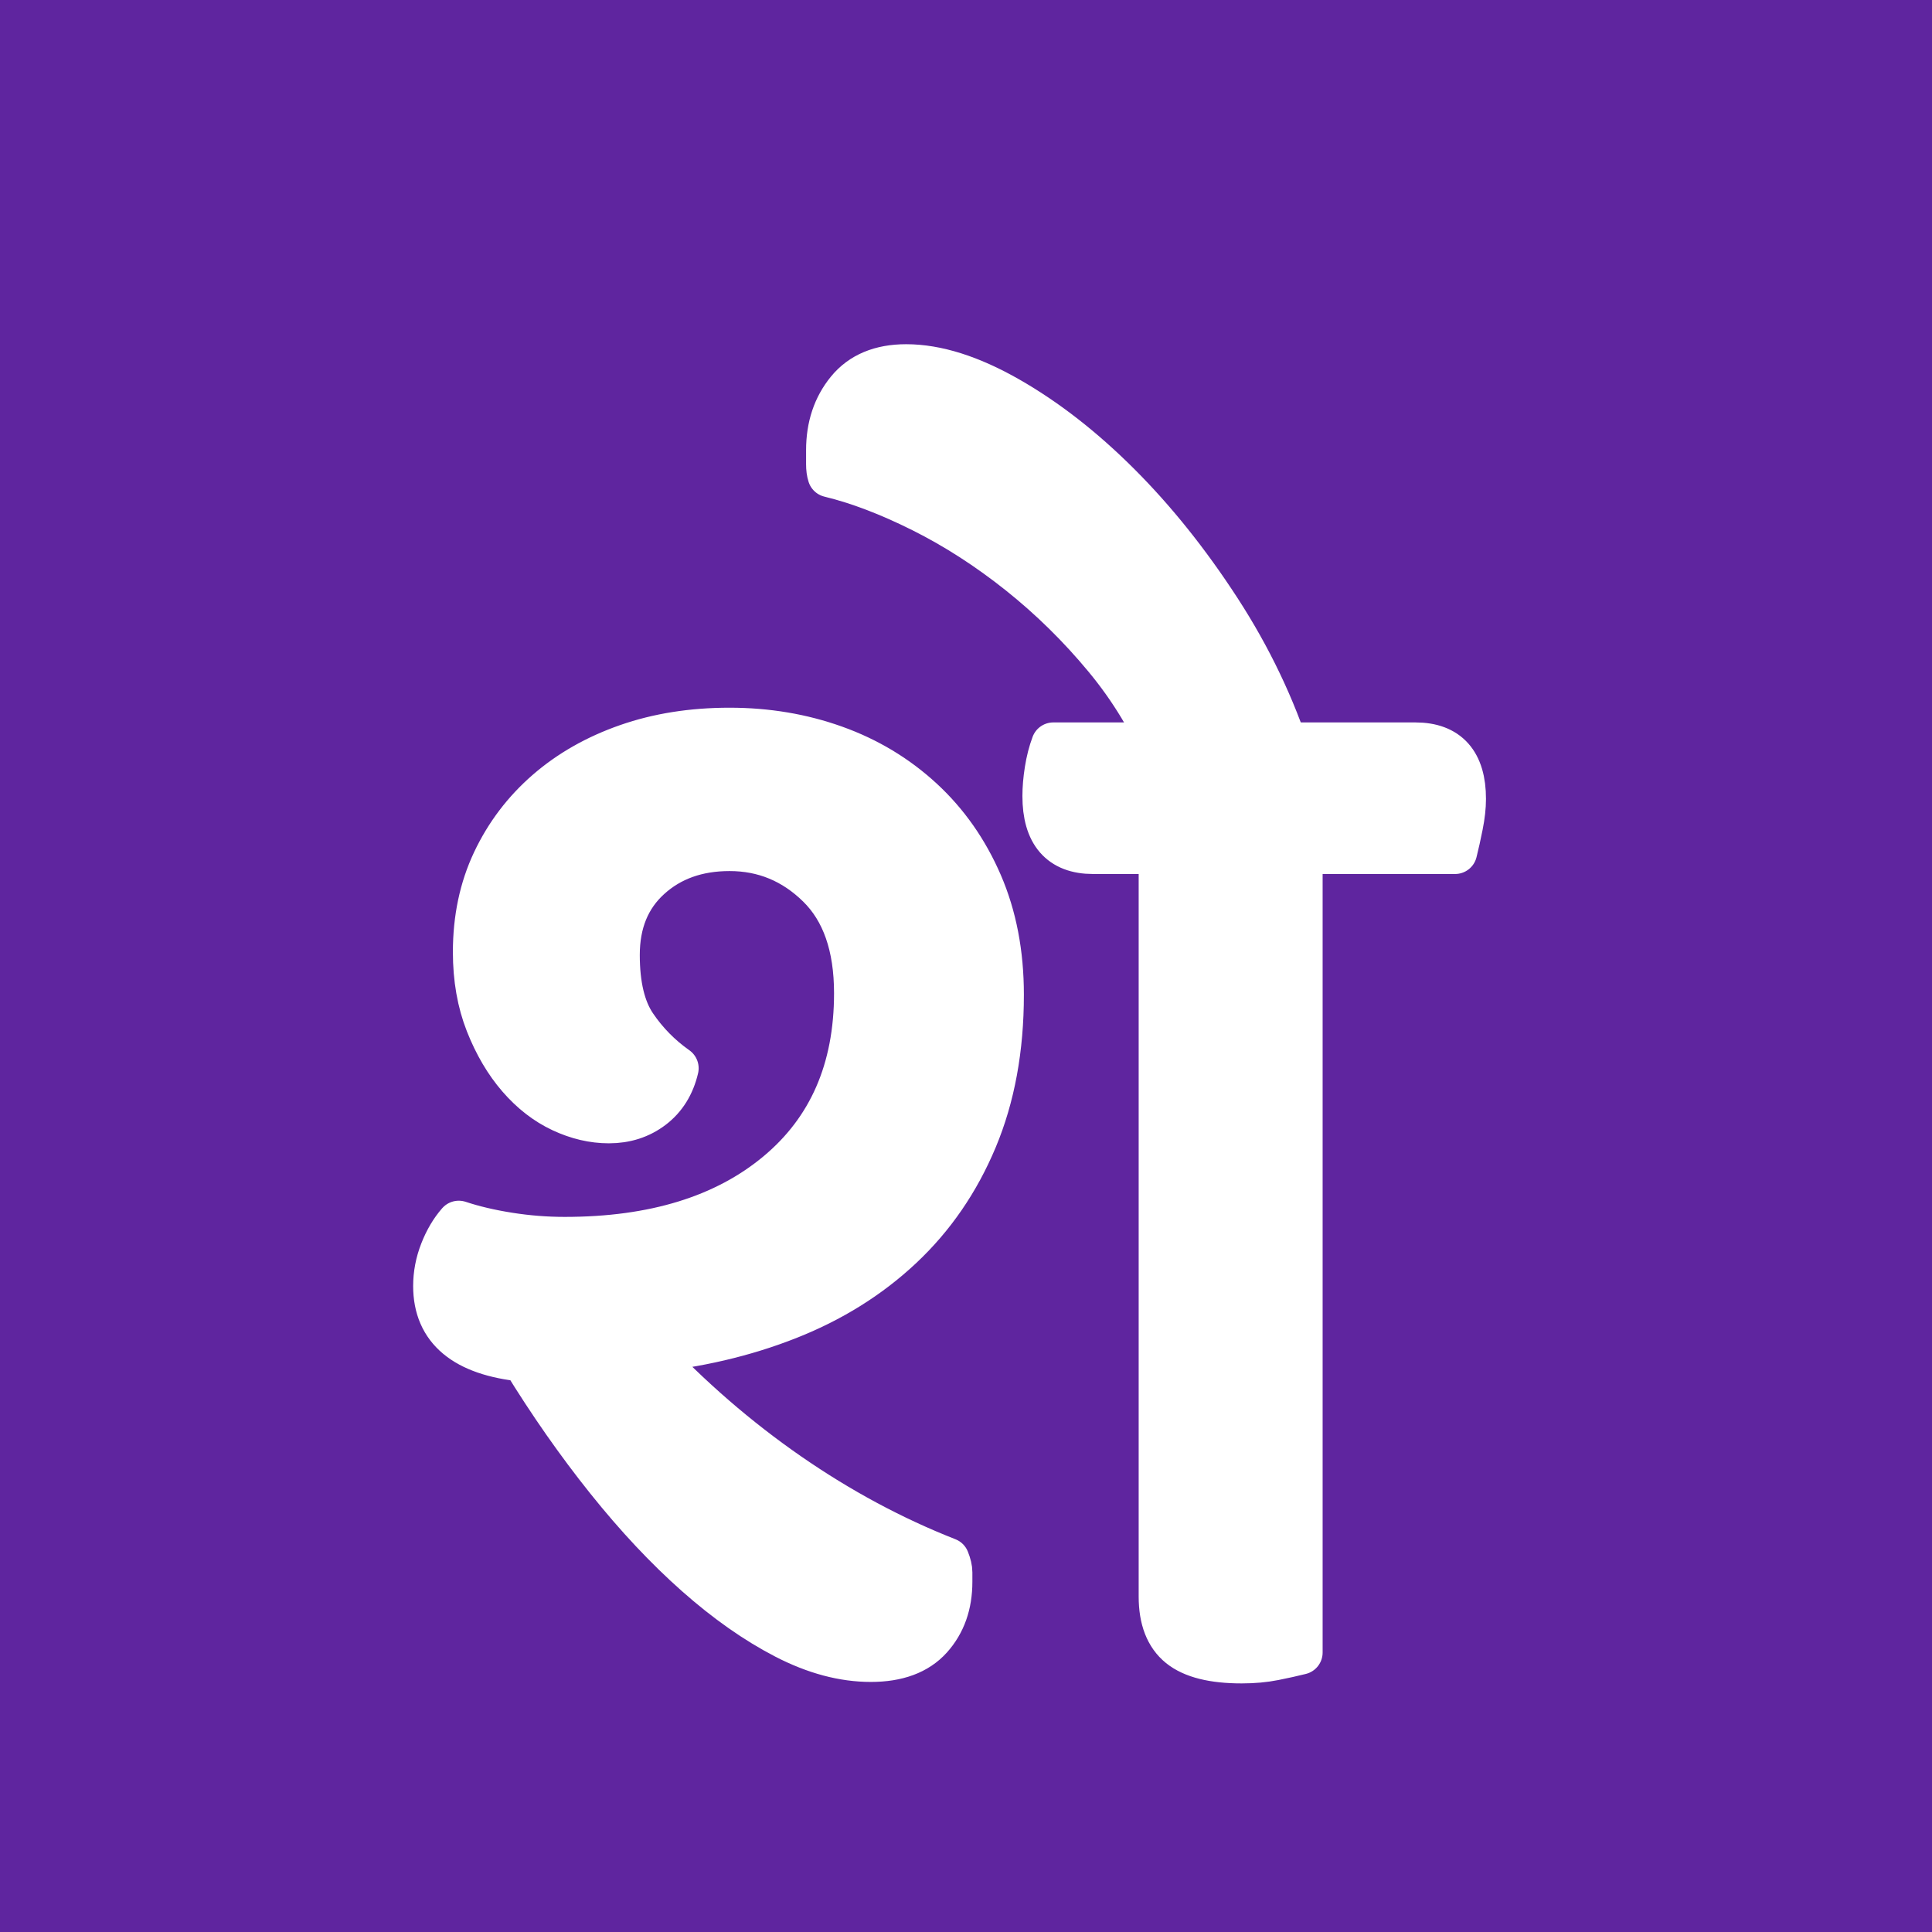
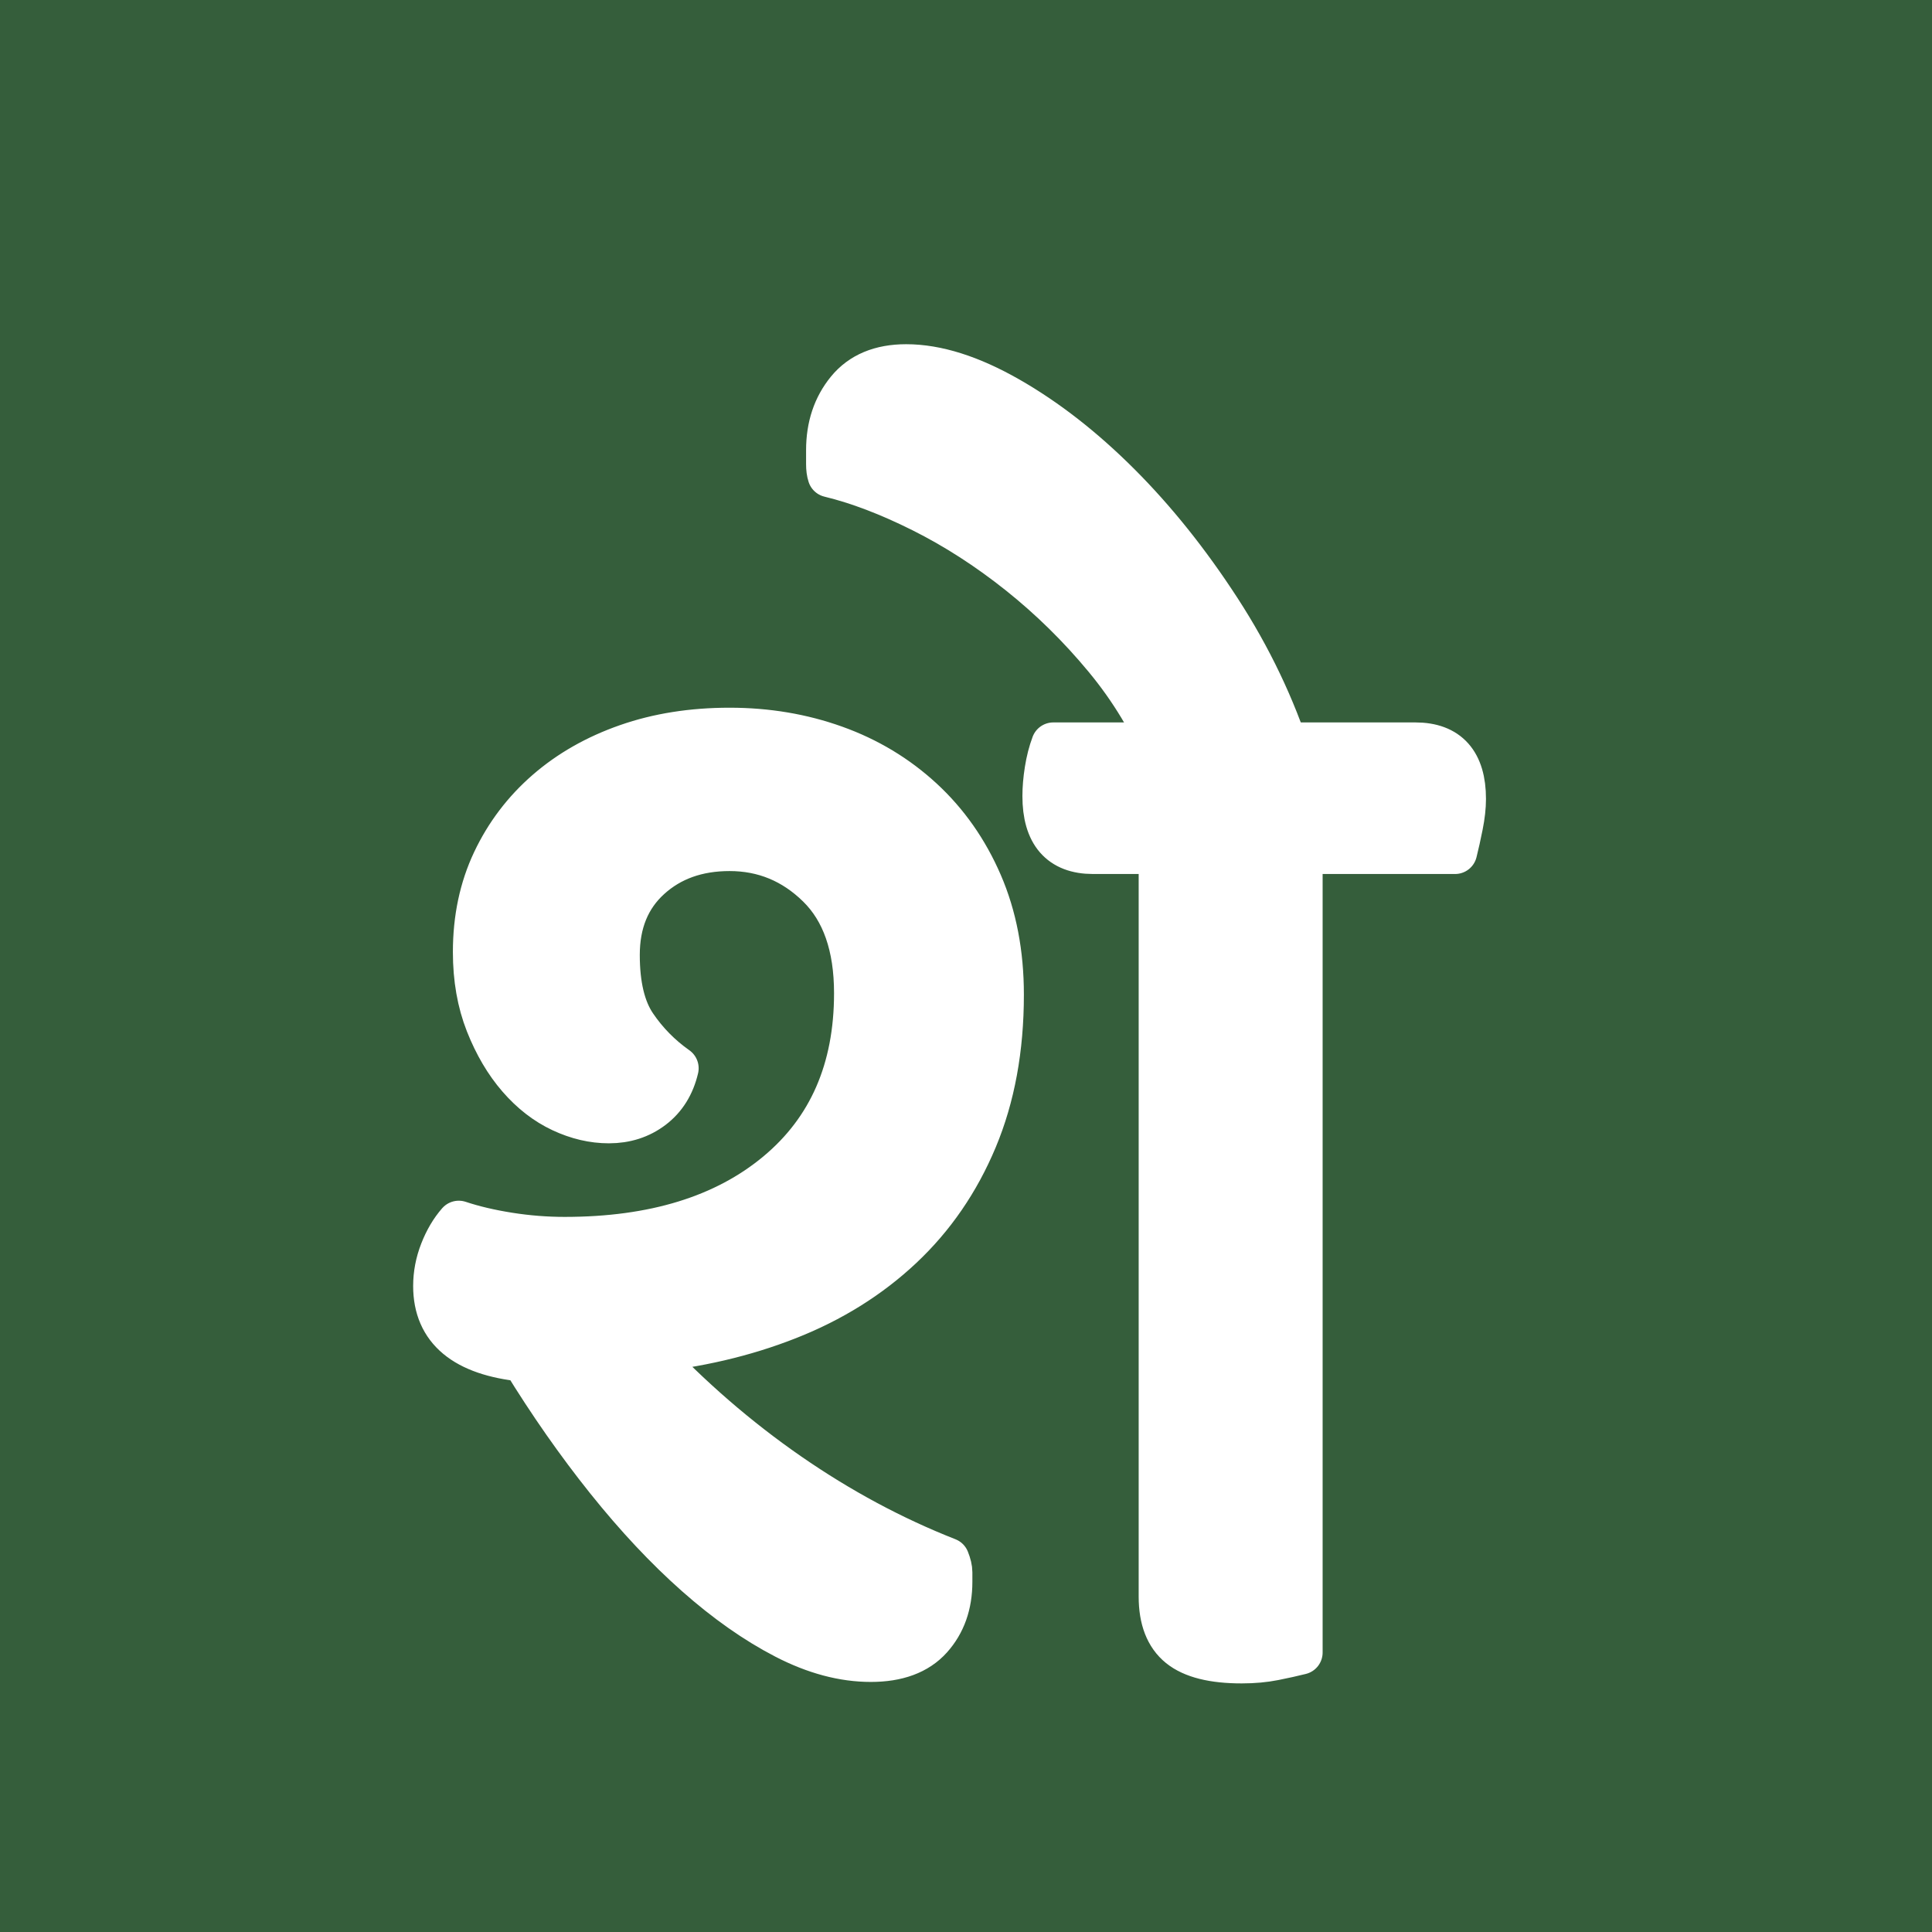
<svg xmlns="http://www.w3.org/2000/svg" viewBox="0 0 512 512">
-   <rect width="512" height="512" fill="#5F259F" />
+   <rect width="512" height="512" fill="#355E3B" />
  <g transform="translate(97.79,435.98) scale(0.39,-0.39)" fill="white" stroke="white" stroke-width="30" stroke-linejoin="round">
    <path d="M430 442Q430 387 412.0 344.0Q394 301 361.5 270.5Q329 240 284.5 222.5Q240 205 188 200Q233 152 285.0 116.0Q337 80 393 58Q395 53 395.0 49.5Q395 46 395 43Q395 20 381.5 5.0Q368 -10 341 -10Q313 -10 283.0 5.5Q253 21 222.5 48.0Q192 75 162.0 112.5Q132 150 105 194Q45 200 45 244Q45 256 49.5 267.5Q54 279 61 287Q76 282 95.0 279.0Q114 276 133 276Q224 276 277.5 320.5Q331 365 331 443Q331 491 305.5 516.0Q280 541 245 541Q212 541 190.5 521.5Q169 502 169 469Q169 438 180.5 421.0Q192 404 209 392Q205 375 192.5 365.5Q180 356 163 356Q147 356 131.0 363.5Q115 371 102.0 386.0Q89 401 80.5 422.5Q72 444 72 471Q72 505 85.0 532.5Q98 560 121.0 580.0Q144 600 175.5 611.0Q207 622 245 622Q283 622 316.5 610.0Q350 598 375.5 574.5Q401 551 415.5 517.5Q430 484 430 442ZM633 539V-5Q625 -7 615.0 -9.0Q605 -11 593 -11Q564 -11 551.0 -0.5Q538 10 538 33V539H492Q459 539 459 577Q459 585 460.5 594.5Q462 604 465 612H711Q744 612 744 575Q744 567 742.0 557.0Q740 547 738 539Z" />
    <path d="M-172 602Q-187 639 -213.5 671.0Q-240 703 -272.0 728.5Q-304 754 -338.0 771.0Q-372 788 -401 795Q-402 798 -402.0 802.5Q-402 807 -402 812Q-402 836 -388.5 852.5Q-375 869 -349 869Q-318 869 -279.5 847.0Q-241 825 -204.5 788.5Q-168 752 -136.5 703.5Q-105 655 -88 602Z" transform="translate(714,0)" />
  </g>
</svg>
